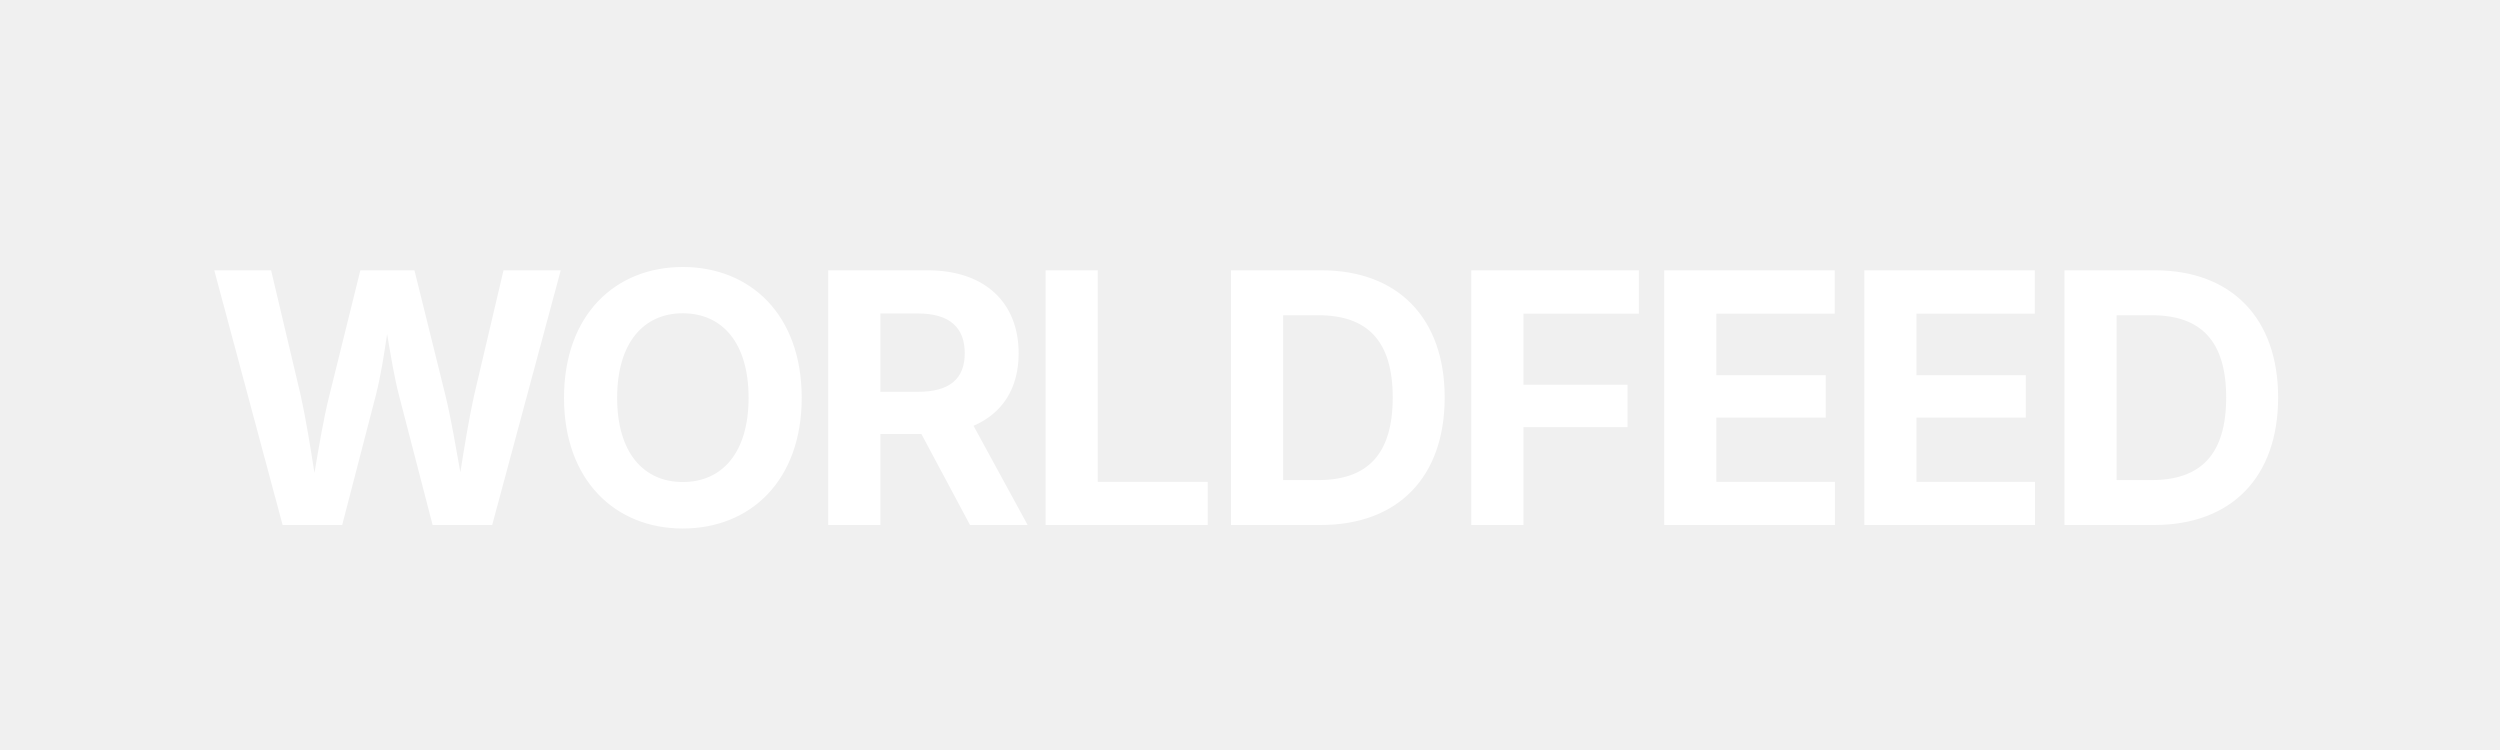
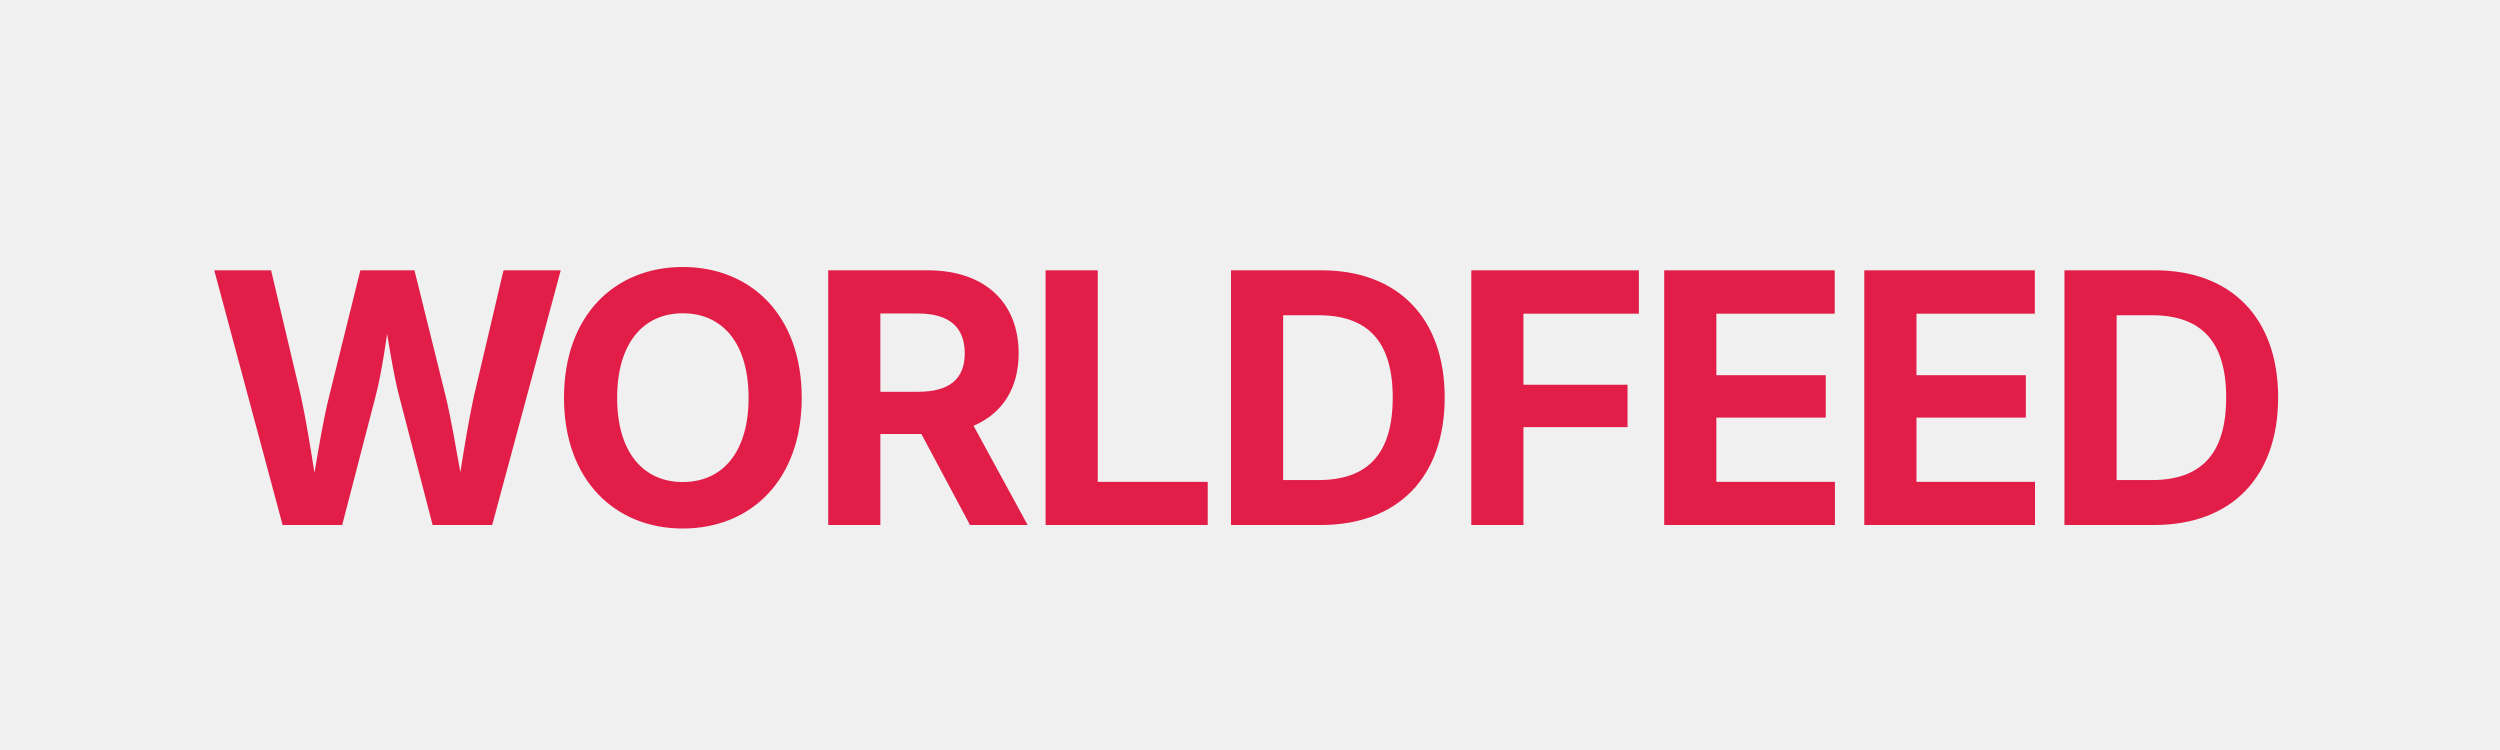
<svg xmlns="http://www.w3.org/2000/svg" width="200" height="60" viewBox="0 0 200 60" fill="none">
-   <text x="100" y="42" font-family="Inter, sans-serif" font-size="28" font-weight="700" fill="#ffffff" text-anchor="middle" letter-spacing="-1">WORLDFEED</text>
+   <text x="100" y="42" font-family="Inter, sans-serif" font-size="28" font-weight="700" fill="#e11d48" text-anchor="middle" letter-spacing="-1">WORLDFEED</text>
</svg>
